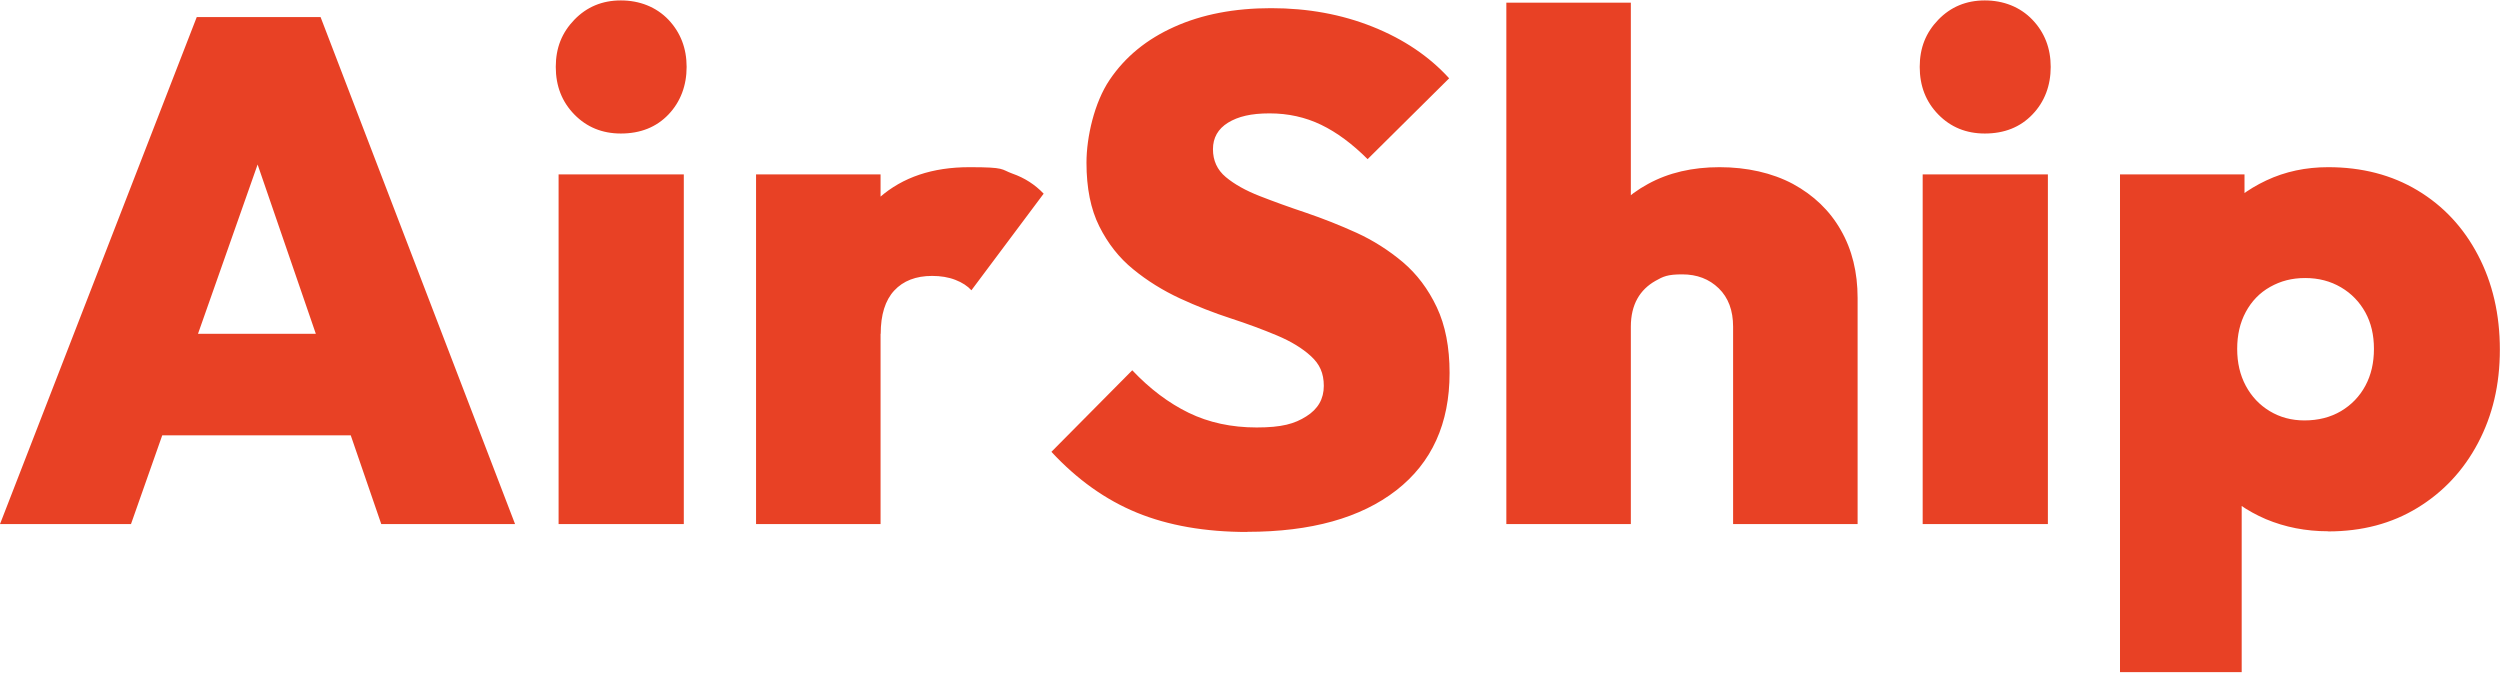
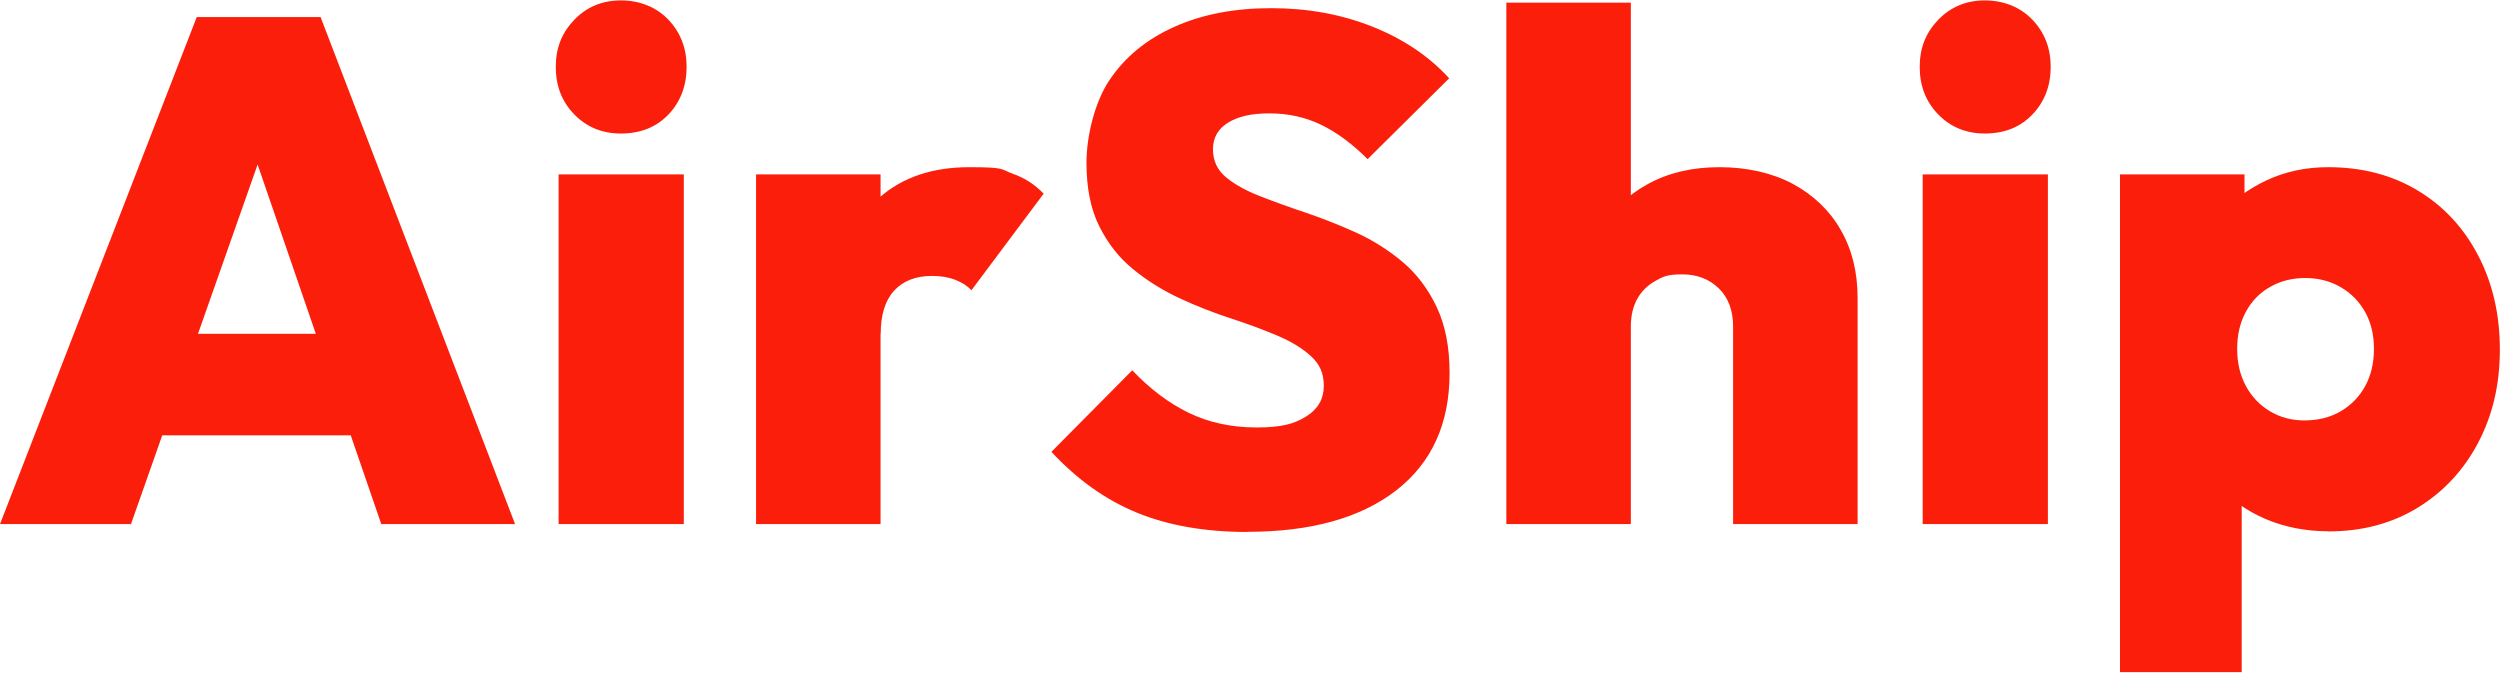
<svg xmlns="http://www.w3.org/2000/svg" fill="none" viewBox="0 0 1775 478">
-   <path fill="#E84125" d="m0 372.1 139.7-360h87.9l138.1 360h-95L166.6 69.4h33L93 372.1H0Zm84.8-63V237h198.6v72.1H84.8ZM440.8 94.8c-13.2 0-24.2-4.5-33-13.5s-13.2-20.2-13.2-33.8c0-13.6 4.4-24.4 13.2-33.5 8.8-9.1 19.8-13.7 33-13.7s25.1 4.6 33.8 13.7c8.6 9.1 12.9 20.3 12.9 33.5s-4.3 24.8-12.9 33.8c-8.6 9-19.9 13.5-33.8 13.5Zm-44.2 277.3V123.8h88.9v248.3h-88.9ZM536.8 372.1V123.8h88.4v248.3h-88.4ZM625.2 237l-39.6-33.5c9.8-28.1 22.9-49.3 39.1-63.5 16.3-14.2 37.4-21.3 63.5-21.3s22.1 1.5 30.7 4.6c8.6 3 16 7.8 22.1 14.2l-51.3 68.6c-2.7-3-6.5-5.5-11.4-7.4-4.9-1.9-10.4-2.8-16.5-2.8-11.5 0-20.5 3.5-26.9 10.4-6.4 6.9-9.6 17.2-9.6 30.7h-.1ZM885.7 377.7c-30.1 0-56.3-4.6-78.5-13.7-22.2-9.1-42.4-23.5-60.7-43.2l57.4-57.9c12.5 13.2 25.9 23.3 40.1 30.2 14.2 6.9 30.3 10.4 48.2 10.4 17.9 0 27-2.6 35.3-7.9 8.3-5.2 12.4-12.4 12.4-21.6 0-9.2-3-15.5-9.1-21.1-6.1-5.6-14.1-10.5-24.1-14.7-10-4.2-21-8.3-33-12.2-12-3.9-24-8.6-36.1-14.2-12-5.6-23-12.4-33-20.6-10-8.1-18-18.3-24.1-30.5-6.1-12.2-9.1-27.2-9.1-45.2 0-18 5.5-42.7 16.5-58.9 11-16.3 26.3-28.8 46-37.6 19.6-8.8 42.5-13.2 68.6-13.2 26.1 0 50.1 4.4 72.1 13.2 22 8.8 40.1 21 54.3 36.6L971 113c-10.8-10.8-21.8-19-33-24.4-11.2-5.4-23.4-8.1-36.6-8.1-13.2 0-22.3 2.2-29.5 6.6-7.1 4.4-10.7 10.7-10.7 18.8 0 8.1 3 14.7 9.1 19.8 6.1 5.1 14.1 9.6 24.1 13.5 10 3.9 21 7.9 33 11.9 12 4.1 23.9 8.8 35.8 14.2 11.8 5.4 22.8 12.4 32.8 20.8 10 8.5 18 19.1 24.1 32 6.1 12.9 9.1 28.4 9.1 46.7 0 35.9-12.6 63.7-37.8 83.3-25.2 19.6-60.5 29.5-105.9 29.5l.2.1ZM1069.5 372.1V1.9h88.4v370.2h-88.4Zm161 0V231.9c0-11.5-3.4-20.6-10.2-27.2-6.8-6.6-15.4-9.9-25.9-9.9-10.5 0-13.5 1.5-19 4.6-5.5 3.1-9.9 7.3-12.9 12.7-3 5.4-4.6 12-4.6 19.8l-34.5-16.3c0-20 4.1-37.2 12.4-51.5 8.3-14.4 19.7-25.6 34.3-33.5 14.6-8 31.5-11.9 50.8-11.9 19.3 0 37.3 4 52.1 11.9 14.7 8 26.1 18.9 34 32.8 8 13.9 11.9 30 11.9 48.2v160.5h-88.4ZM1409.2 94.8c-13.2 0-24.2-4.5-33-13.5S1363 61.1 1363 47.5c0-13.6 4.4-24.4 13.2-33.5 8.8-9.1 19.8-13.7 33-13.7s25.1 4.6 33.8 13.7c8.7 9.1 13 20.3 13 33.5s-4.3 24.8-13 33.8c-8.6 9-19.9 13.5-33.8 13.5Zm-44.1 277.3V123.8h88.9v248.3h-88.9ZM1505.2 477.2V123.8h88.4v62.5l-14.7 59.9 12.7 60.4v170.6H1505.2Zm147.8-100c-15.9 0-30.6-2.9-44.2-8.6-13.5-5.8-24.7-13.6-33.5-23.6-8.8-10-14.2-21.6-16.2-34.8V189.3c2-13.2 7.5-25.1 16.5-35.8 9-10.7 20.1-19.1 33.5-25.4 13.4-6.3 28-9.4 43.9-9.4 24 0 45.2 5.5 63.5 16.5 18.3 11 32.6 26.3 42.9 46 10.3 19.6 15.5 42 15.5 67s-5.2 46.8-15.5 66.3-24.6 34.8-42.9 46c-18.3 11.2-39.4 16.8-63.5 16.8v-.1Zm-16.8-78.7c9.8 0 18.4-2.2 25.9-6.6 7.4-4.4 13.2-10.4 17.3-18 4.1-7.6 6.1-16.3 6.1-26.2 0-9.9-2-18.4-6.1-25.9-4.1-7.4-9.8-13.4-17.3-17.8s-15.9-6.6-25.4-6.6c-9.5 0-17.4 2.1-24.9 6.3-7.5 4.2-13.2 10.2-17.3 17.8-4.1 7.6-6.1 16.3-6.1 26.2 0 9.9 2 18.5 6.1 26.2 4.1 7.6 9.7 13.6 17 18 7.3 4.4 15.5 6.6 24.6 6.6h.1Z" />
+   <path fill="#FB1F0B" d="m0 372.1 139.7-360h87.9l138.1 360h-95L166.6 69.4h33L93 372.1H0Zm84.8-63V237h198.6v72.1H84.8ZM440.8 94.8c-13.2 0-24.2-4.5-33-13.5s-13.2-20.2-13.2-33.8c0-13.6 4.4-24.4 13.2-33.5 8.8-9.1 19.8-13.7 33-13.7s25.1 4.6 33.8 13.7c8.6 9.1 12.9 20.3 12.9 33.5s-4.3 24.8-12.9 33.8c-8.6 9-19.9 13.5-33.8 13.5Zm-44.2 277.3V123.8h88.9v248.3h-88.9ZM536.8 372.1V123.8h88.4v248.3h-88.4ZM625.2 237l-39.6-33.5c9.8-28.1 22.9-49.3 39.1-63.5 16.3-14.2 37.4-21.3 63.5-21.3s22.1 1.5 30.7 4.6c8.6 3 16 7.8 22.1 14.2l-51.3 68.6c-2.7-3-6.5-5.5-11.4-7.4-4.9-1.9-10.4-2.8-16.5-2.8-11.5 0-20.5 3.5-26.9 10.4-6.4 6.9-9.6 17.2-9.6 30.7h-.1ZM885.7 377.7c-30.1 0-56.3-4.6-78.5-13.7-22.2-9.1-42.4-23.5-60.7-43.2l57.4-57.9c12.5 13.2 25.9 23.3 40.1 30.2 14.2 6.9 30.3 10.4 48.2 10.4 17.9 0 27-2.6 35.3-7.9 8.3-5.2 12.4-12.4 12.4-21.6 0-9.2-3-15.5-9.1-21.1-6.1-5.6-14.1-10.5-24.1-14.7-10-4.2-21-8.3-33-12.2-12-3.9-24-8.6-36.1-14.2-12-5.6-23-12.4-33-20.6-10-8.1-18-18.3-24.1-30.5-6.1-12.2-9.1-27.2-9.1-45.2 0-18 5.5-42.7 16.5-58.9 11-16.3 26.3-28.8 46-37.6 19.6-8.8 42.5-13.2 68.6-13.2 26.1 0 50.1 4.4 72.1 13.2 22 8.8 40.1 21 54.3 36.6L971 113c-10.8-10.8-21.8-19-33-24.4-11.2-5.4-23.4-8.1-36.6-8.1-13.2 0-22.3 2.2-29.5 6.6-7.1 4.4-10.7 10.7-10.7 18.8 0 8.1 3 14.7 9.1 19.8 6.1 5.1 14.1 9.6 24.1 13.5 10 3.9 21 7.9 33 11.9 12 4.1 23.9 8.8 35.8 14.2 11.8 5.4 22.8 12.4 32.8 20.8 10 8.5 18 19.1 24.1 32 6.1 12.9 9.1 28.4 9.1 46.7 0 35.9-12.6 63.7-37.8 83.3-25.2 19.6-60.5 29.5-105.9 29.5l.2.1ZM1069.5 372.1V1.9h88.4v370.2h-88.4Zm161 0V231.9c0-11.5-3.4-20.6-10.2-27.2-6.8-6.6-15.4-9.9-25.9-9.9-10.5 0-13.5 1.5-19 4.6-5.5 3.1-9.9 7.3-12.9 12.7-3 5.4-4.6 12-4.6 19.8l-34.5-16.3c0-20 4.1-37.2 12.4-51.5 8.3-14.4 19.7-25.6 34.3-33.5 14.6-8 31.5-11.9 50.8-11.9 19.3 0 37.3 4 52.1 11.9 14.7 8 26.1 18.9 34 32.8 8 13.9 11.9 30 11.9 48.2v160.5h-88.4ZM1409.2 94.8c-13.2 0-24.2-4.5-33-13.5S1363 61.1 1363 47.5c0-13.6 4.4-24.4 13.2-33.5 8.8-9.1 19.8-13.7 33-13.7s25.1 4.6 33.8 13.7c8.7 9.1 13 20.3 13 33.5s-4.3 24.8-13 33.8c-8.6 9-19.9 13.5-33.8 13.5Zm-44.1 277.3V123.8h88.9v248.3h-88.9ZM1505.2 477.2V123.8h88.4v62.5l-14.7 59.9 12.7 60.4v170.6H1505.2Zm147.8-100c-15.9 0-30.6-2.9-44.2-8.6-13.5-5.8-24.7-13.6-33.5-23.6-8.8-10-14.2-21.6-16.2-34.8V189.3c2-13.2 7.5-25.1 16.5-35.8 9-10.7 20.1-19.1 33.5-25.4 13.4-6.3 28-9.4 43.9-9.4 24 0 45.2 5.5 63.5 16.5 18.3 11 32.6 26.3 42.9 46 10.3 19.6 15.5 42 15.5 67s-5.2 46.8-15.5 66.3-24.6 34.8-42.9 46c-18.3 11.2-39.4 16.8-63.5 16.8v-.1Zm-16.8-78.7c9.8 0 18.4-2.2 25.9-6.6 7.4-4.4 13.2-10.4 17.3-18 4.1-7.6 6.1-16.3 6.1-26.2 0-9.9-2-18.4-6.1-25.9-4.1-7.4-9.8-13.4-17.3-17.8s-15.9-6.6-25.4-6.6c-9.5 0-17.4 2.1-24.9 6.3-7.5 4.2-13.2 10.2-17.3 17.8-4.1 7.6-6.1 16.3-6.1 26.2 0 9.9 2 18.5 6.1 26.2 4.1 7.6 9.7 13.6 17 18 7.3 4.4 15.5 6.6 24.6 6.6h.1Z" />
</svg>
